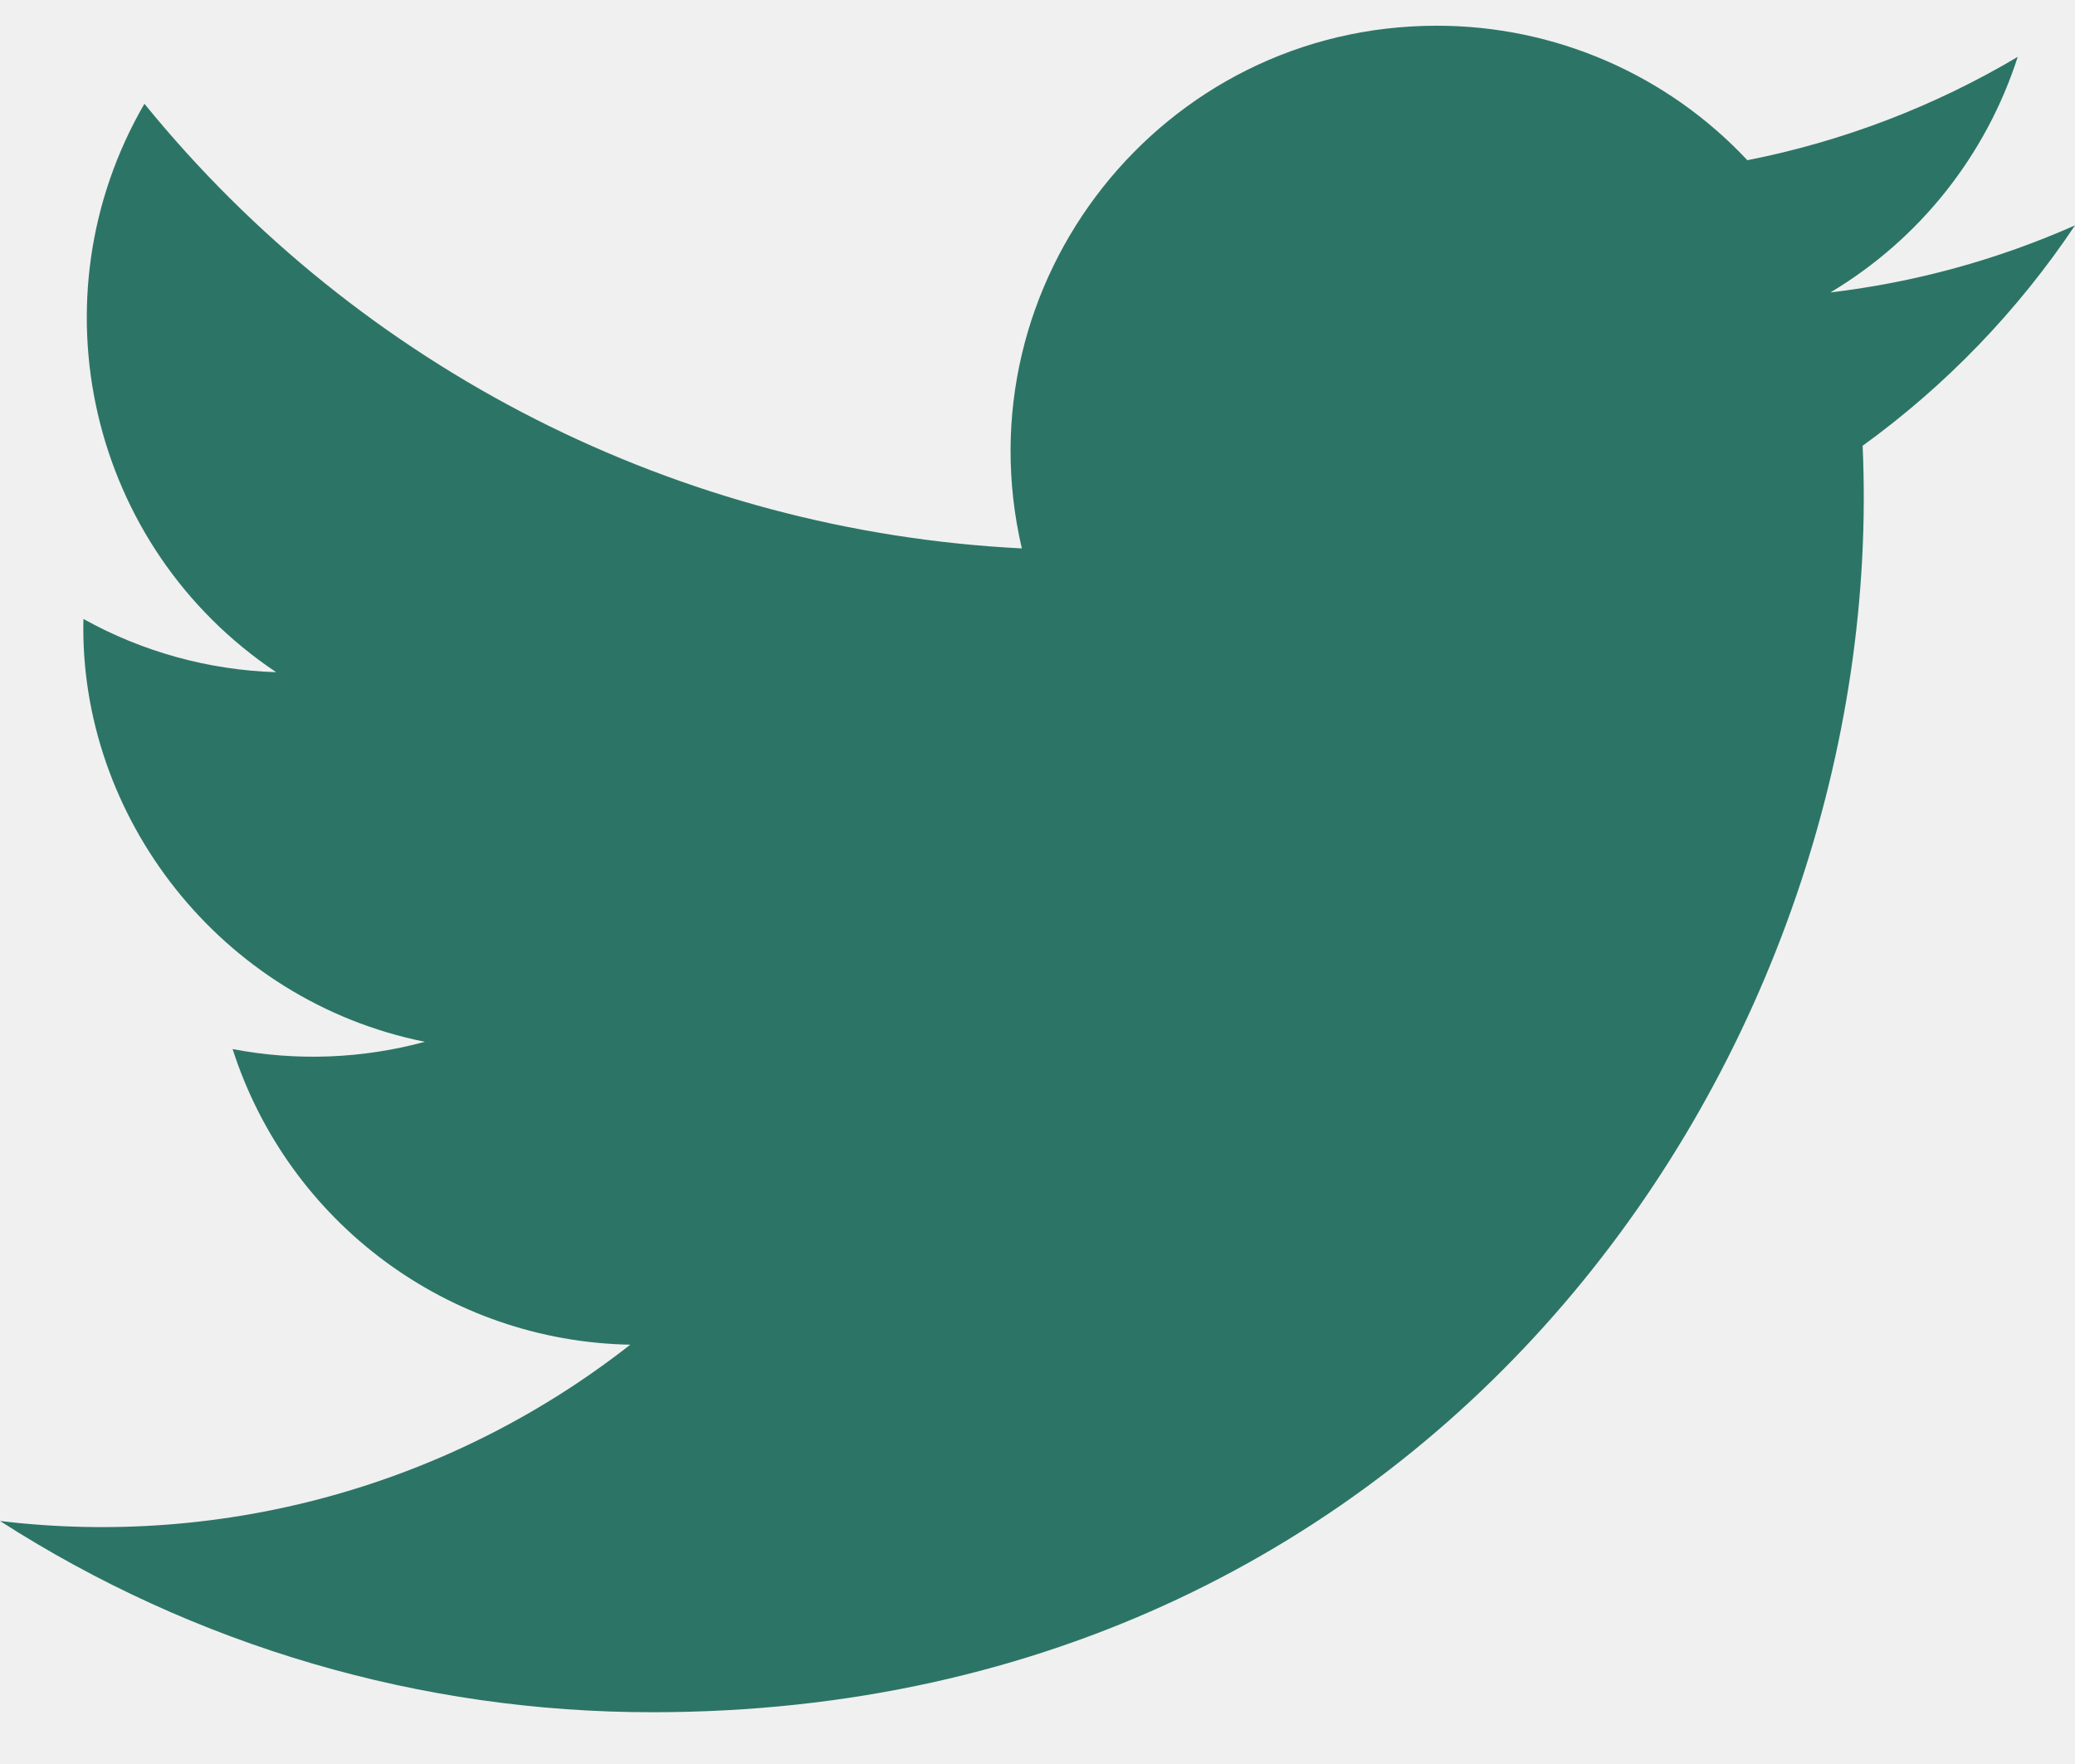
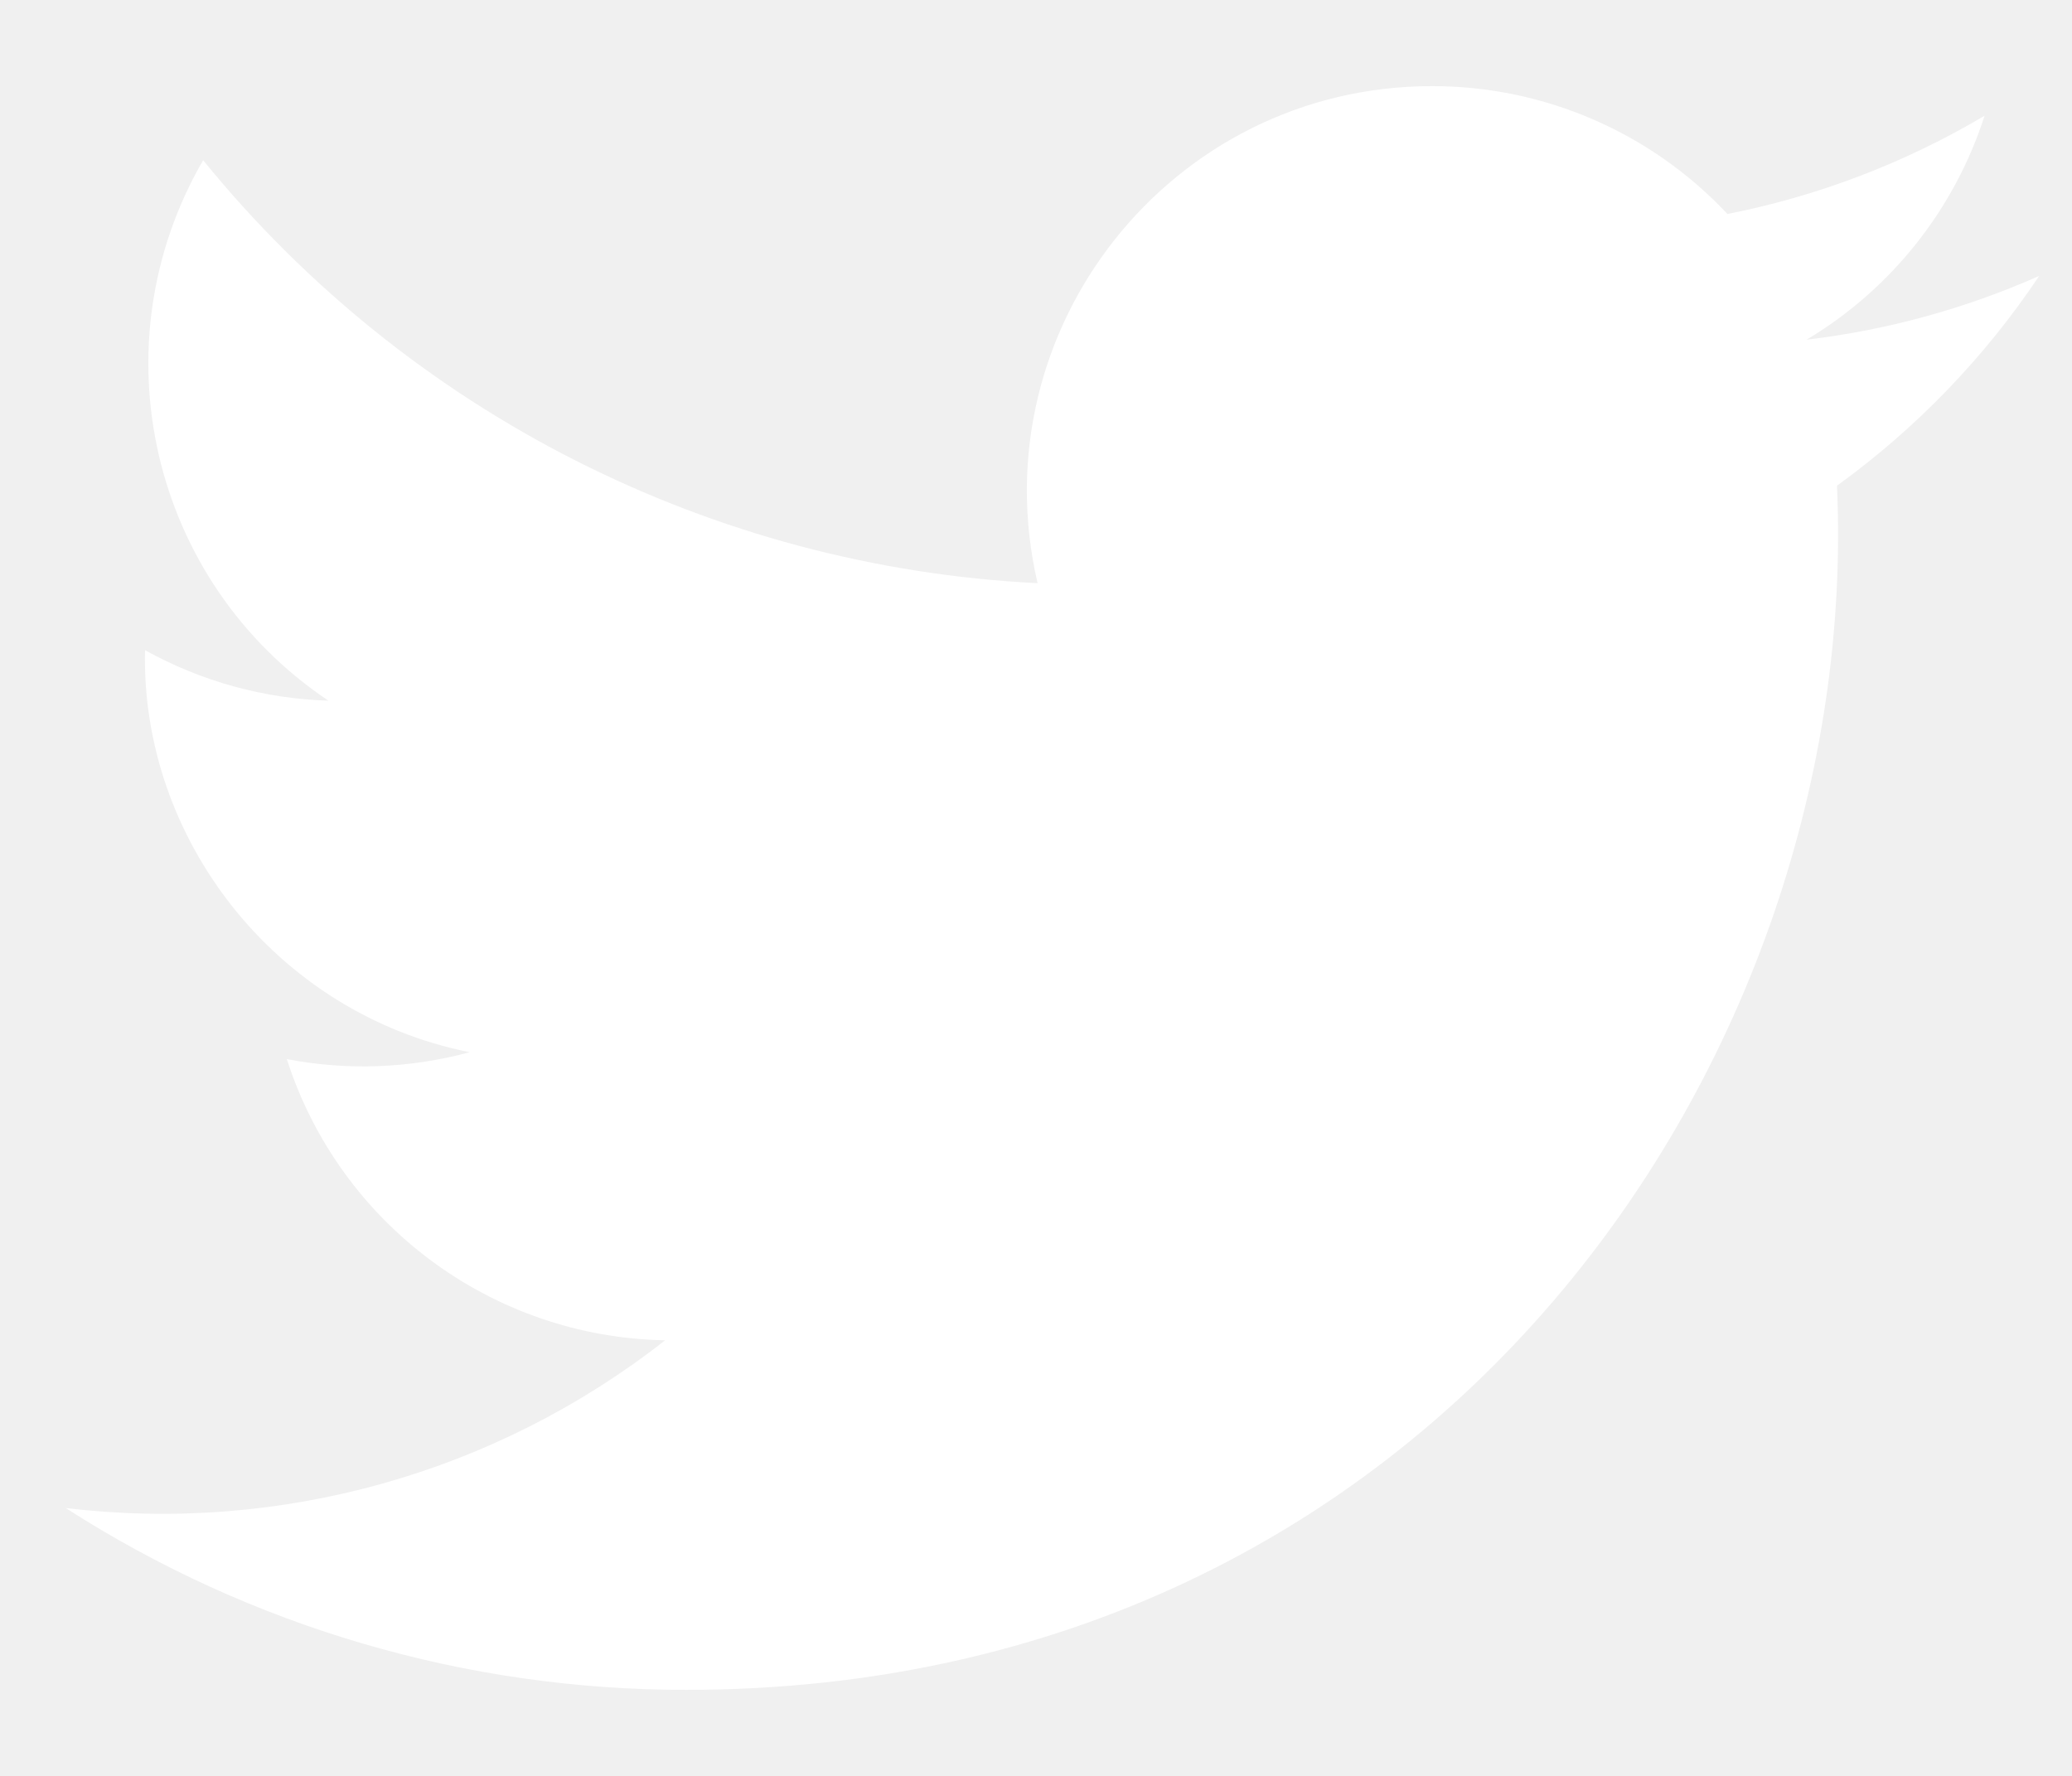
- <svg xmlns="http://www.w3.org/2000/svg" width="20" height="17">
-   <path d="M20 2.172a8.192 8.192 0 01-2.357.646 4.11 4.11 0 001.805-2.27 8.22 8.22 0 01-2.606.996A4.096 4.096 0 0013.847.248c-2.65 0-4.596 2.472-3.998 5.037A11.648 11.648 0 011.392 1a4.109 4.109 0 001.27 5.478 4.086 4.086 0 01-1.858-.513c-.045 1.9 1.318 3.679 3.291 4.075a4.113 4.113 0 01-1.853.07 4.106 4.106 0 003.833 2.849A8.25 8.25 0 010 14.658a11.616 11.616 0 006.29 1.843c7.618 0 11.923-6.434 11.663-12.205A8.354 8.354 0 0020 2.172z" fill="#2C7566" fill-rule="nonzero" />
+ <svg xmlns="http://www.w3.org/2000/svg" width="21" height="18">
+   <path fill="#FFF" d="M20.667 2.797a8.192 8.192 0 01-2.357.646 4.11 4.11 0 001.804-2.27 8.22 8.22 0 01-2.606.996A4.096 4.096 0 0014.513.873c-2.649 0-4.595 2.472-3.997 5.038a11.648 11.648 0 01-8.457-4.287 4.109 4.109 0 001.27 5.478A4.086 4.086 0 011.47 6.59c-.045 1.901 1.317 3.68 3.29 4.075a4.113 4.113 0 01-1.853.07 4.106 4.106 0 003.834 2.85 8.25 8.25 0 01-6.075 1.7 11.616 11.616 0 006.29 1.843c7.618 0 11.922-6.434 11.662-12.205a8.354 8.354 0 002.048-2.124z" />
</svg>
